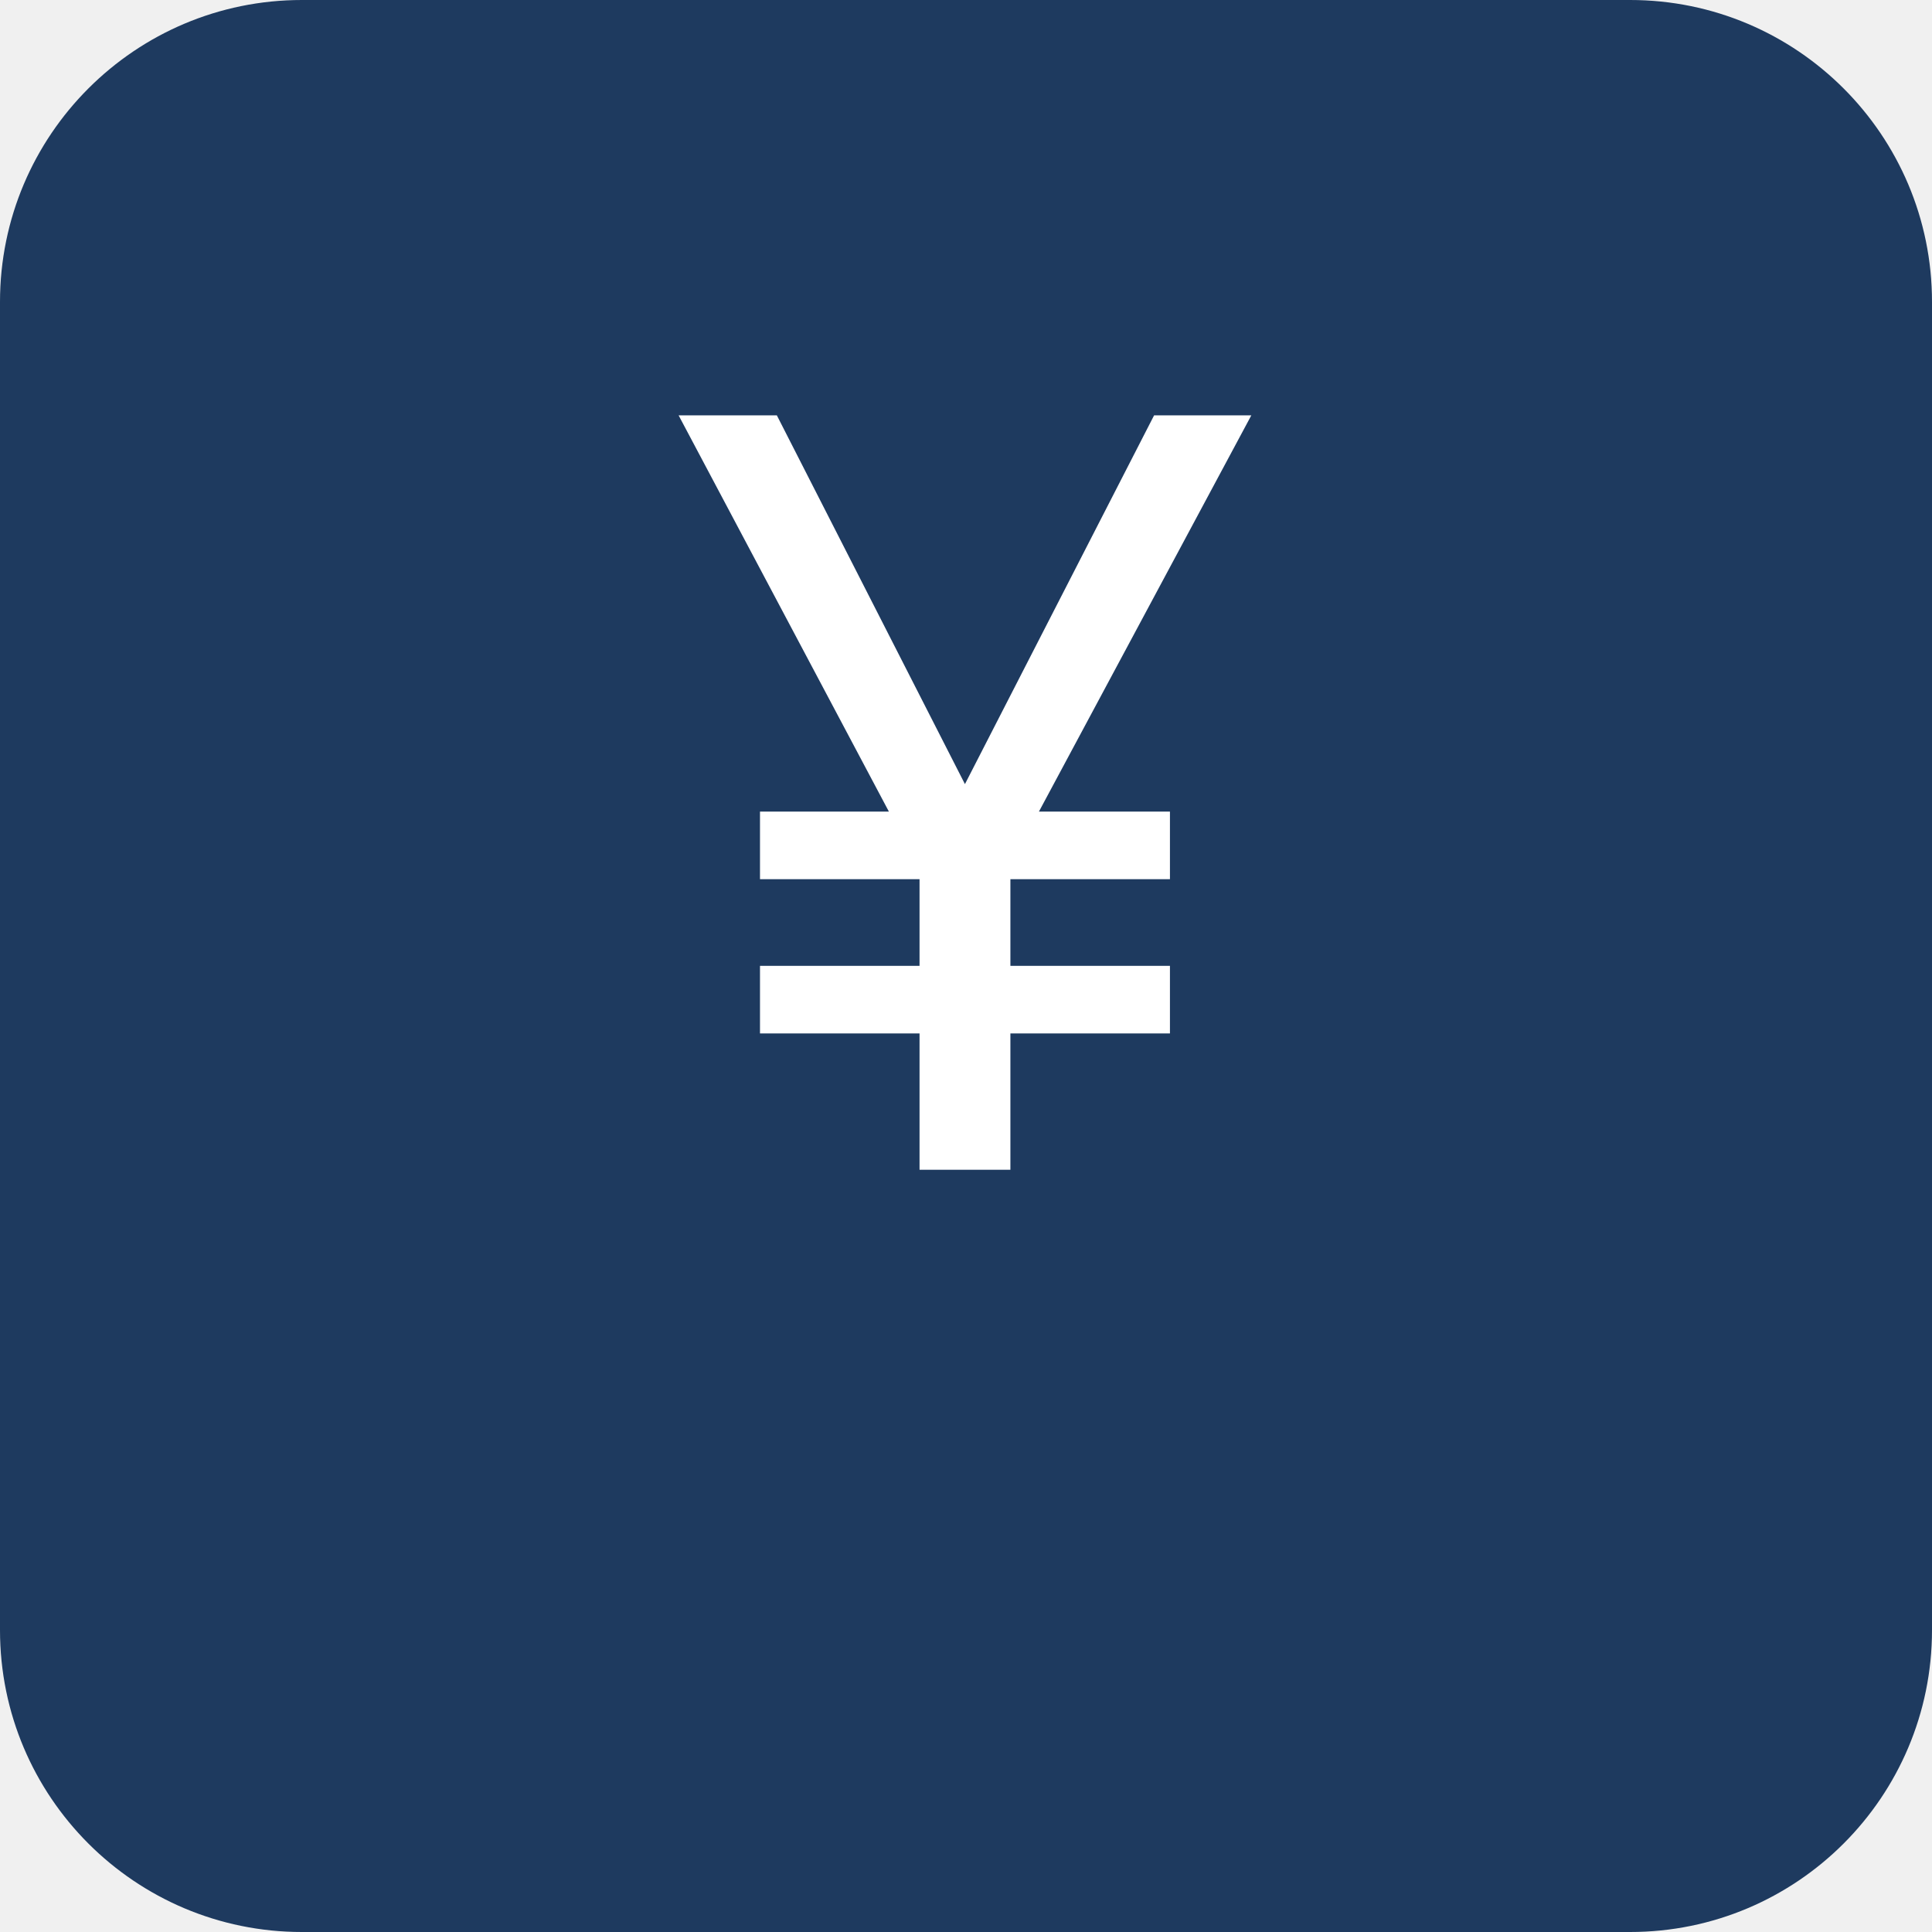
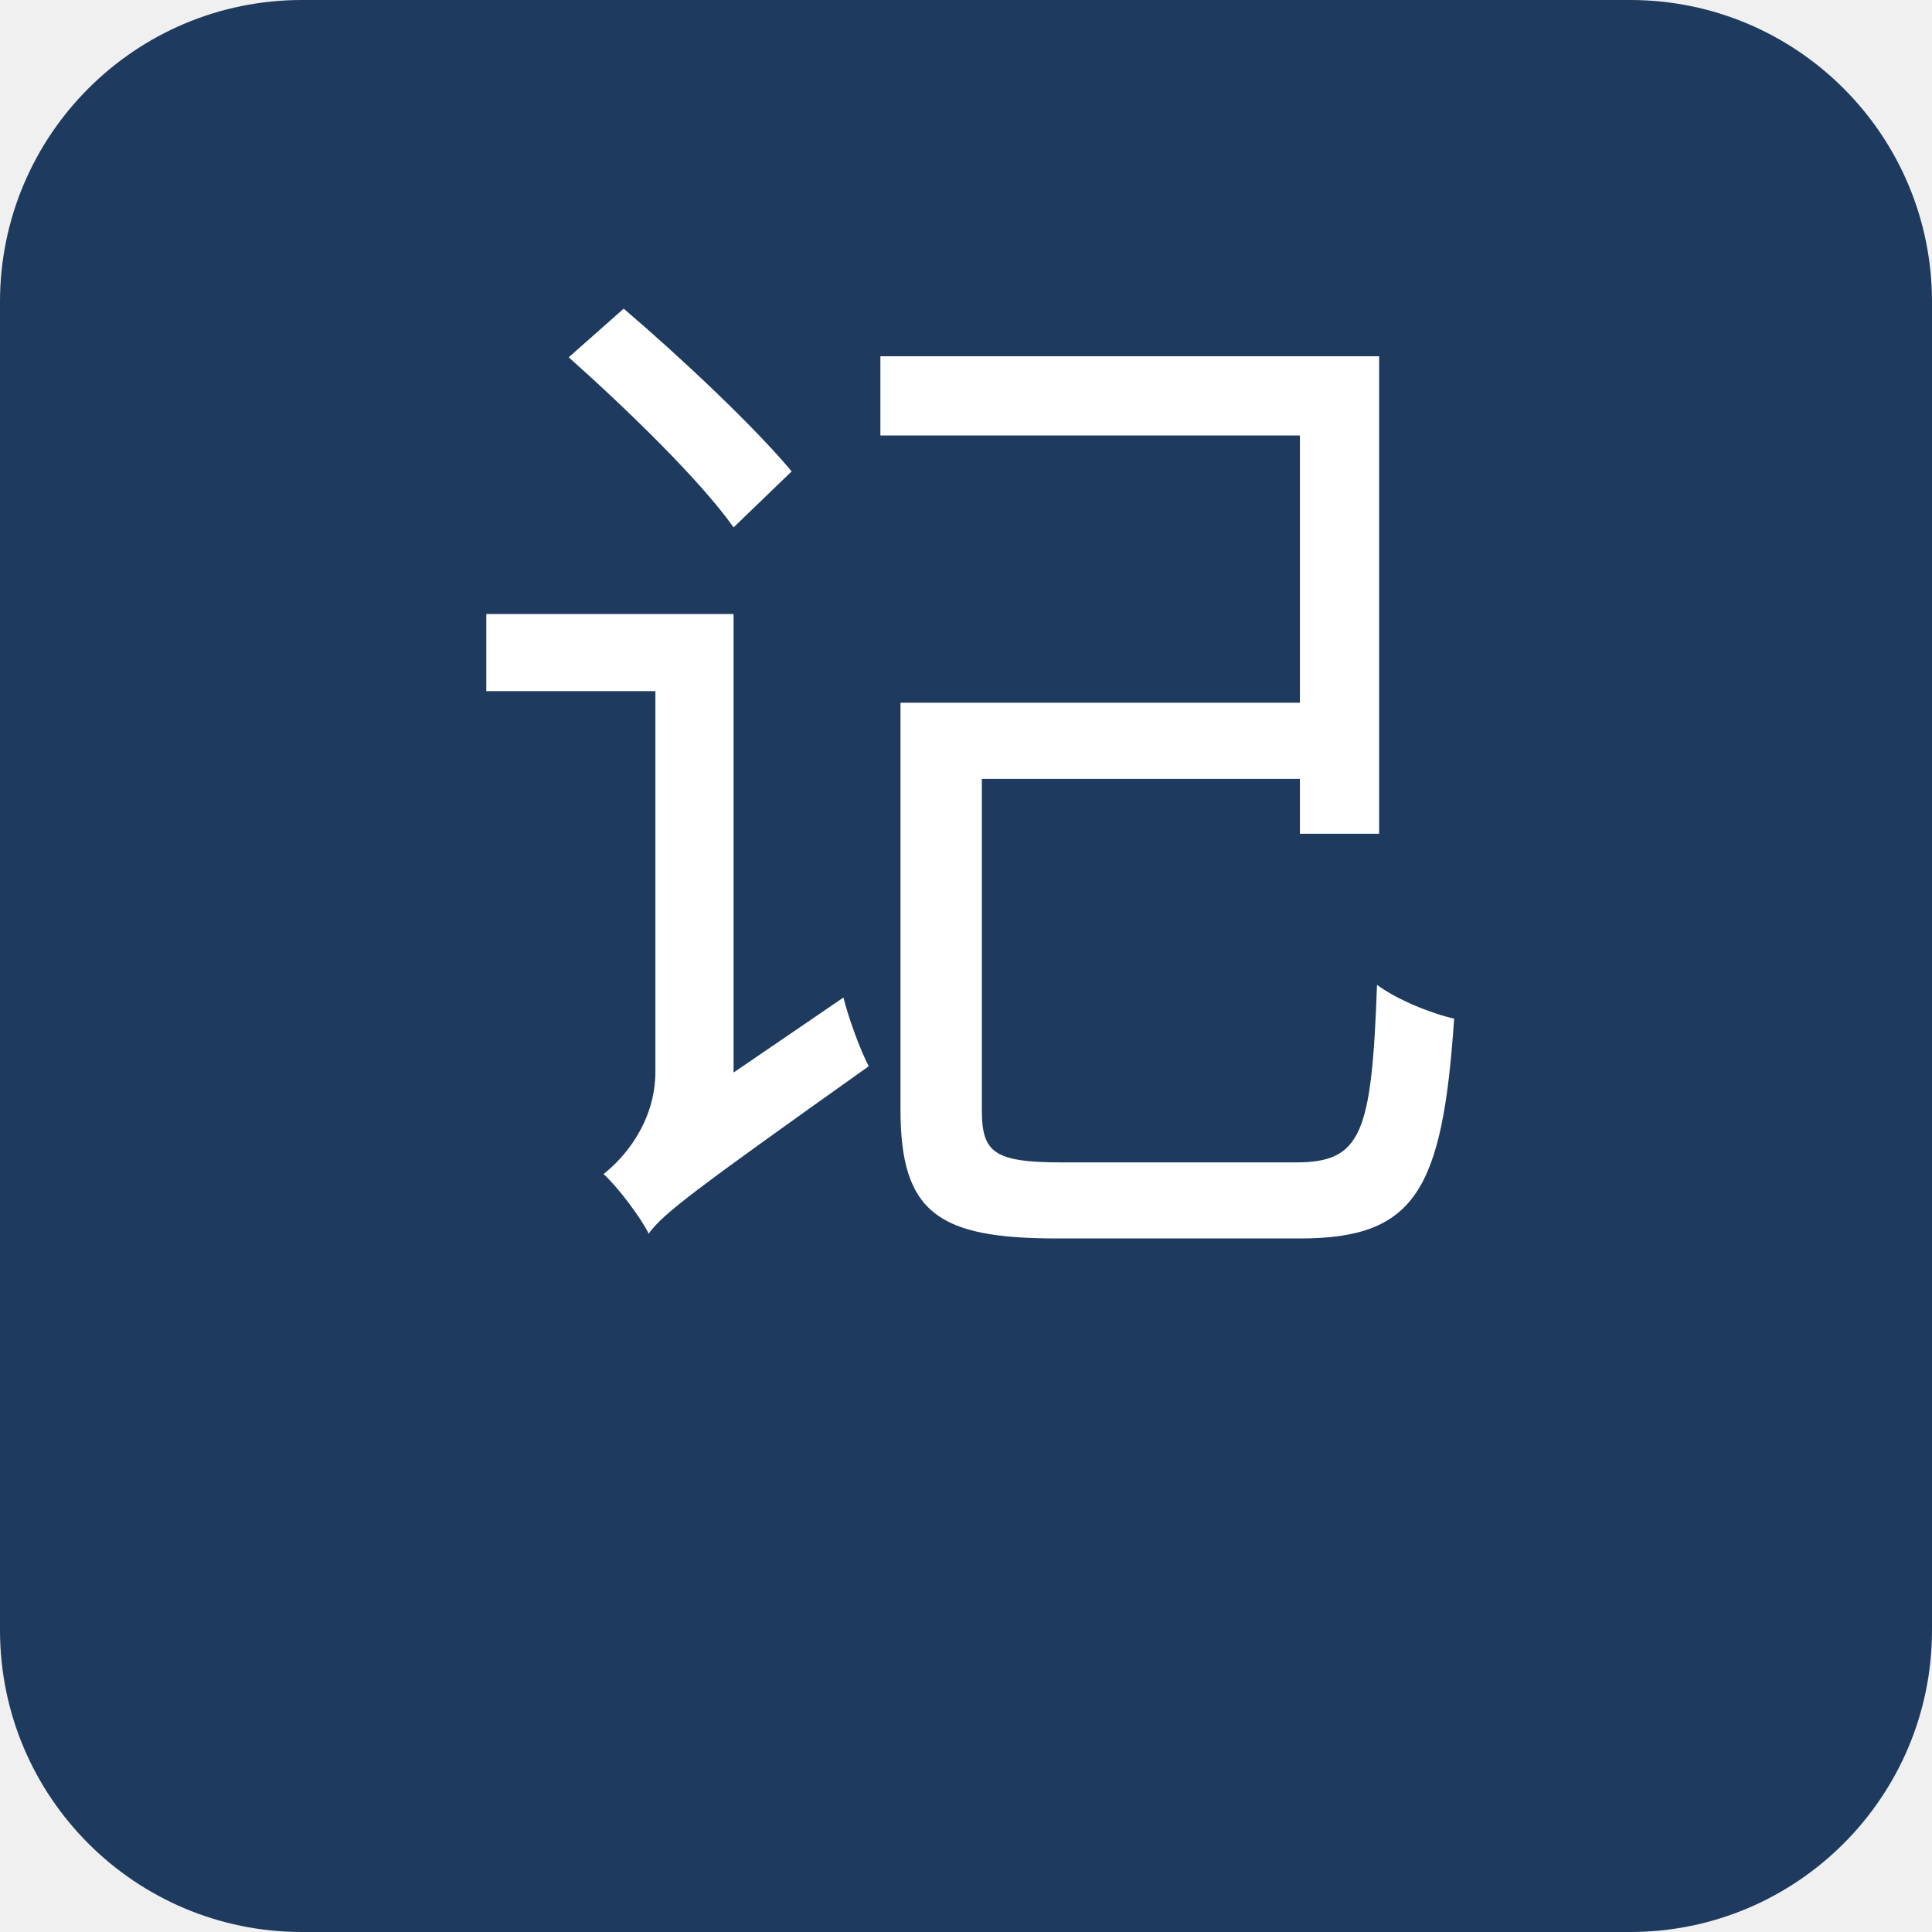
<svg xmlns="http://www.w3.org/2000/svg" viewBox="0 0 512 512" width="512" height="512">
  <rect width="512" height="512" rx="80" fill="#1e3a5f" />
-   <text x="256" y="310" text-anchor="middle" font-size="280" font-family="sans-serif" fill="white">¥</text>
+   <text x="256" y="310" text-anchor="middle" font-size="280" font-family="sans-serif" fill="white">记</text>
</svg>
